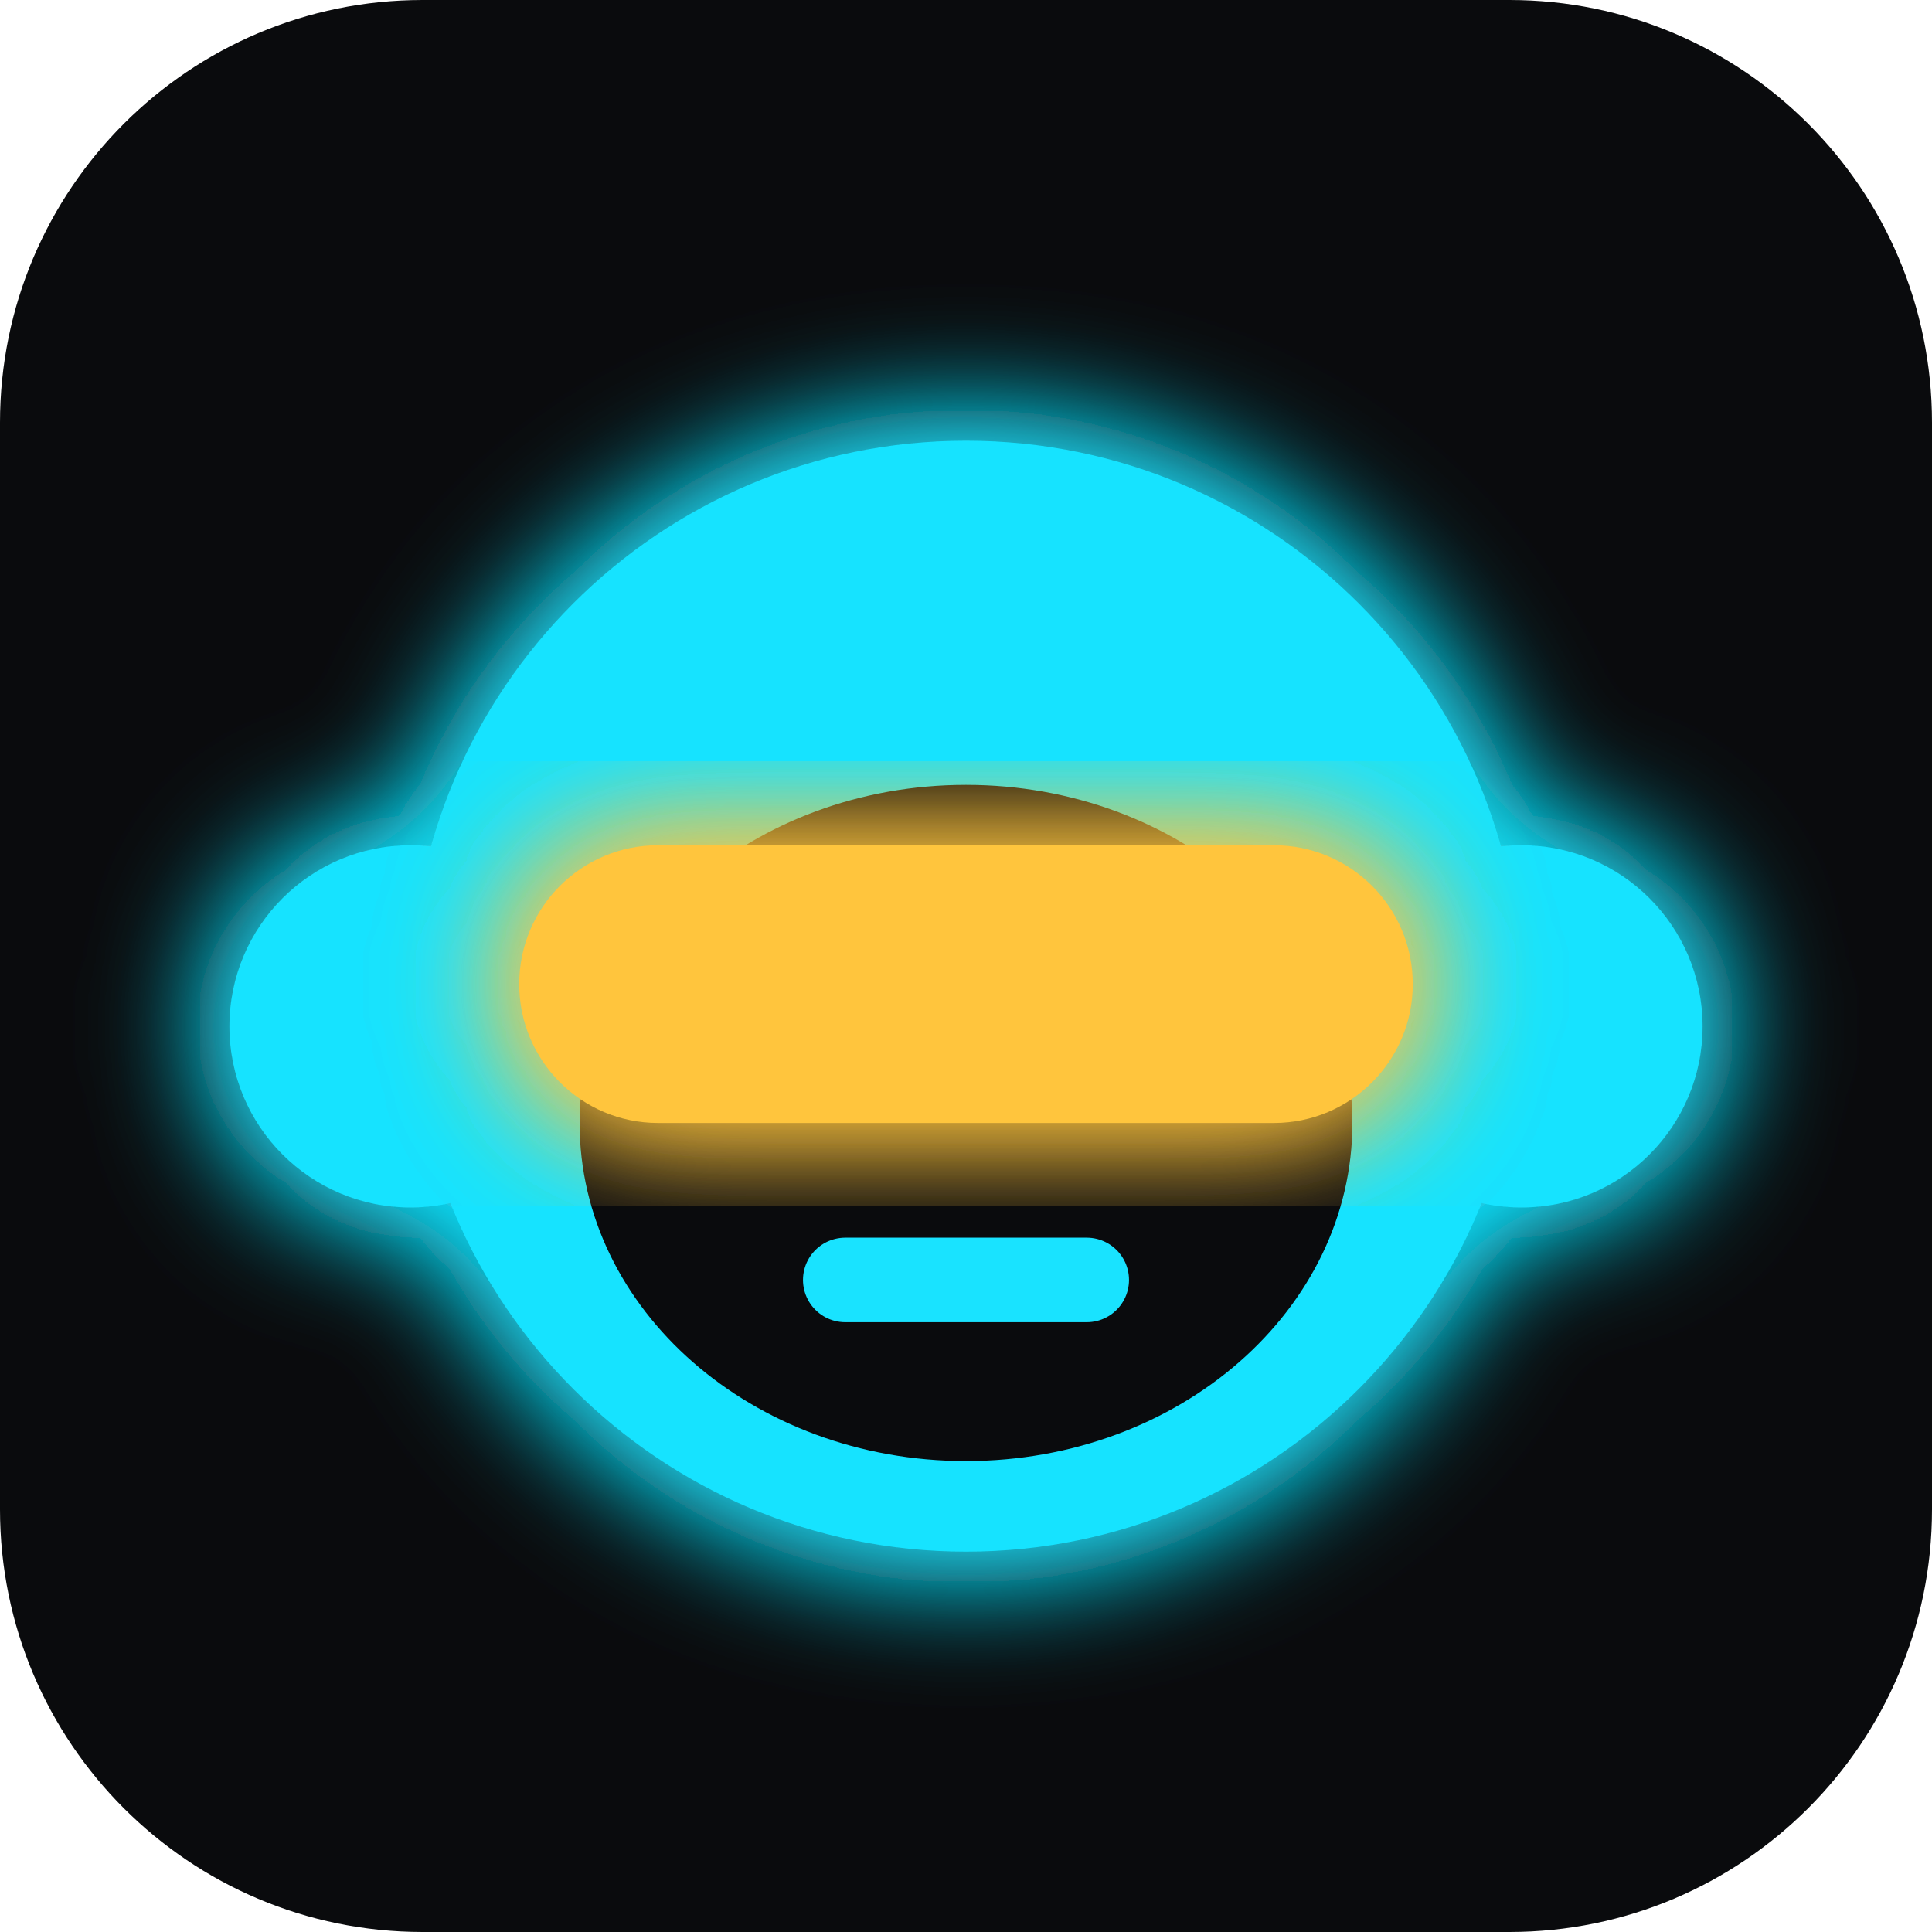
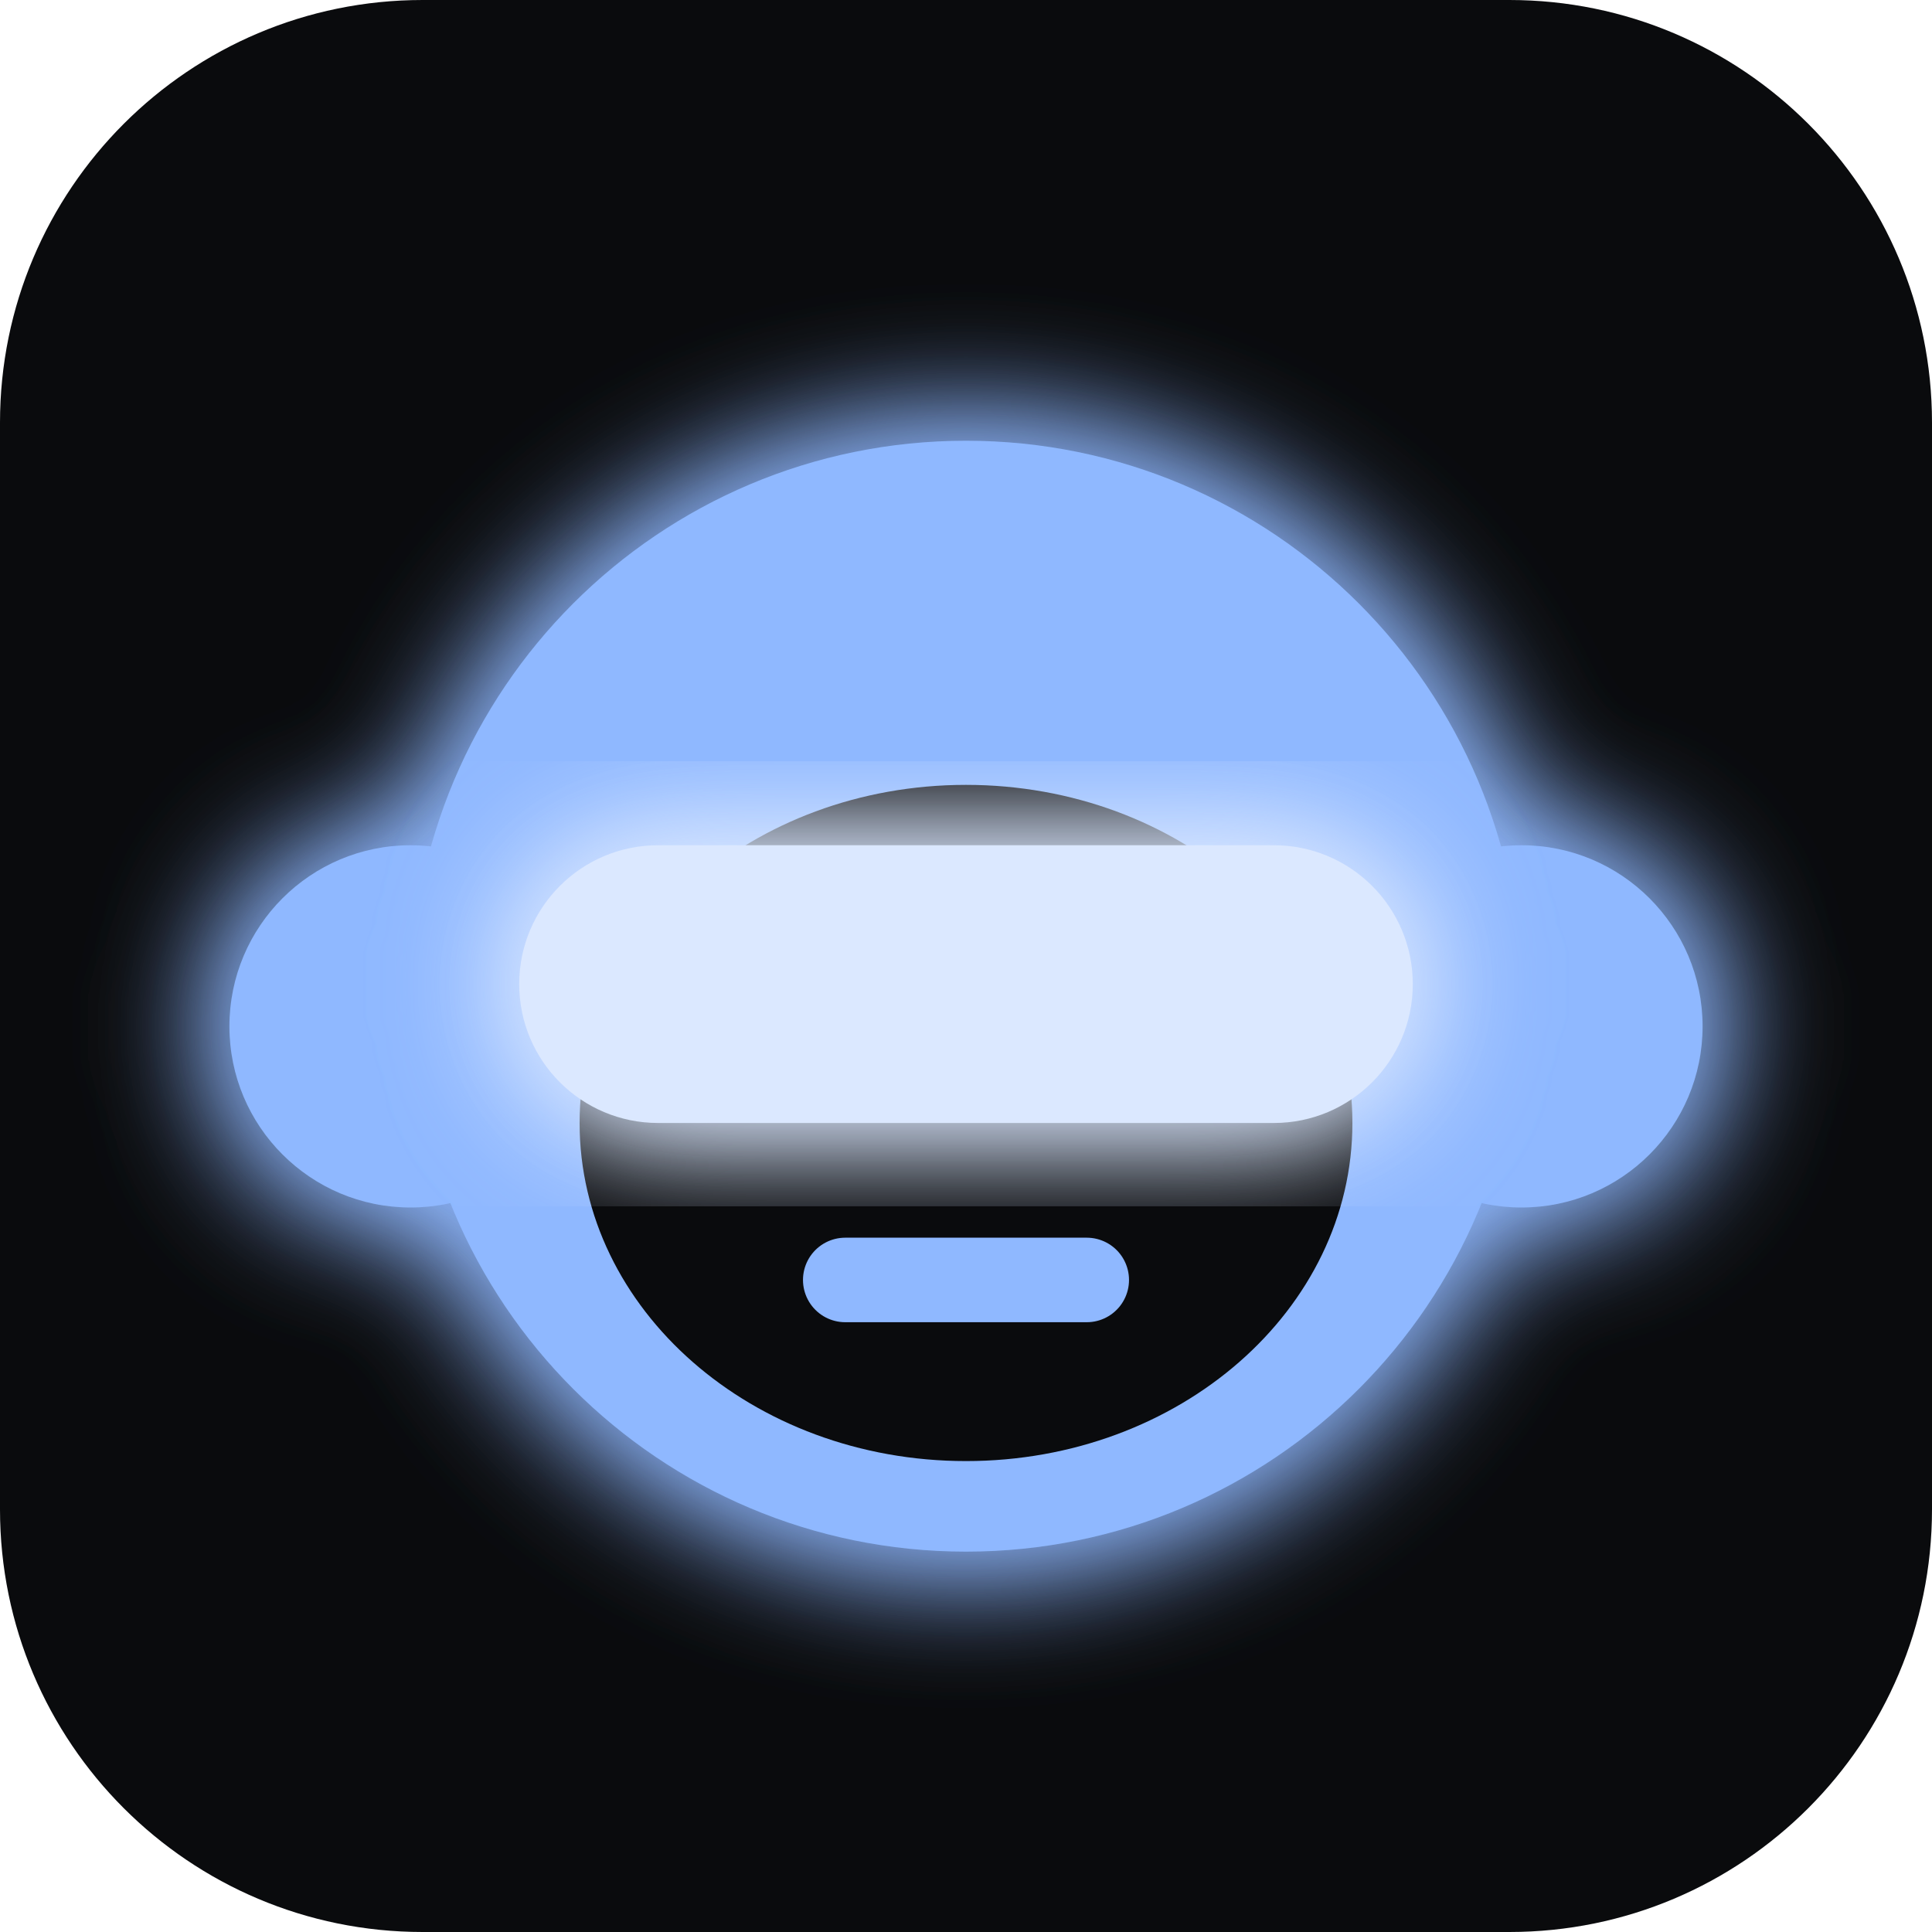
<svg xmlns="http://www.w3.org/2000/svg" viewBox="0 0 32 32">
  <rect width="32" height="32" rx="7" fill="#0a0b0d" />
  <defs>
    <filter id="g" x="-30%" y="-30%" width="160%" height="160%">
      <feGaussianBlur in="SourceGraphic" stdDeviation="1.1" result="b" />
      <feMerge>
        <feMergeNode in="b" />
        <feMergeNode in="b" />
        <feMergeNode in="SourceGraphic" />
      </feMerge>
    </filter>
  </defs>
  <g filter="url(#g)">
-     <circle cx="6.8" cy="17" r="3" fill="#19e3ff" />
-     <circle cx="25.2" cy="17" r="3" fill="#19e3ff" />
-     <circle cx="16" cy="16.5" r="9.2" fill="#19e3ff" />
+     <circle cx="6.8" cy="17" r="3" fill="#8fb8ff" />
+     <circle cx="25.2" cy="17" r="3" fill="#8fb8ff" />
+     <circle cx="16" cy="16.5" r="9.2" fill="#8fb8ff" />
  </g>
  <ellipse cx="16" cy="18.6" rx="6.4" ry="5.6" fill="#0a0b0d" />
-   <path d="M14 21.2h4" stroke="#19e3ff" stroke-width="1.4" stroke-linecap="round" />
-   <rect x="8.6" y="14" width="14.8" height="4.6" rx="2.3" fill="#ffc53d" filter="url(#g)" />
+   <path d="M14 21.2h4" stroke="#8fb8ff" stroke-width="1.4" stroke-linecap="round" />
+   <rect x="8.6" y="14" width="14.8" height="4.6" rx="2.3" fill="#dbe8ff" filter="url(#g)" />
</svg>
